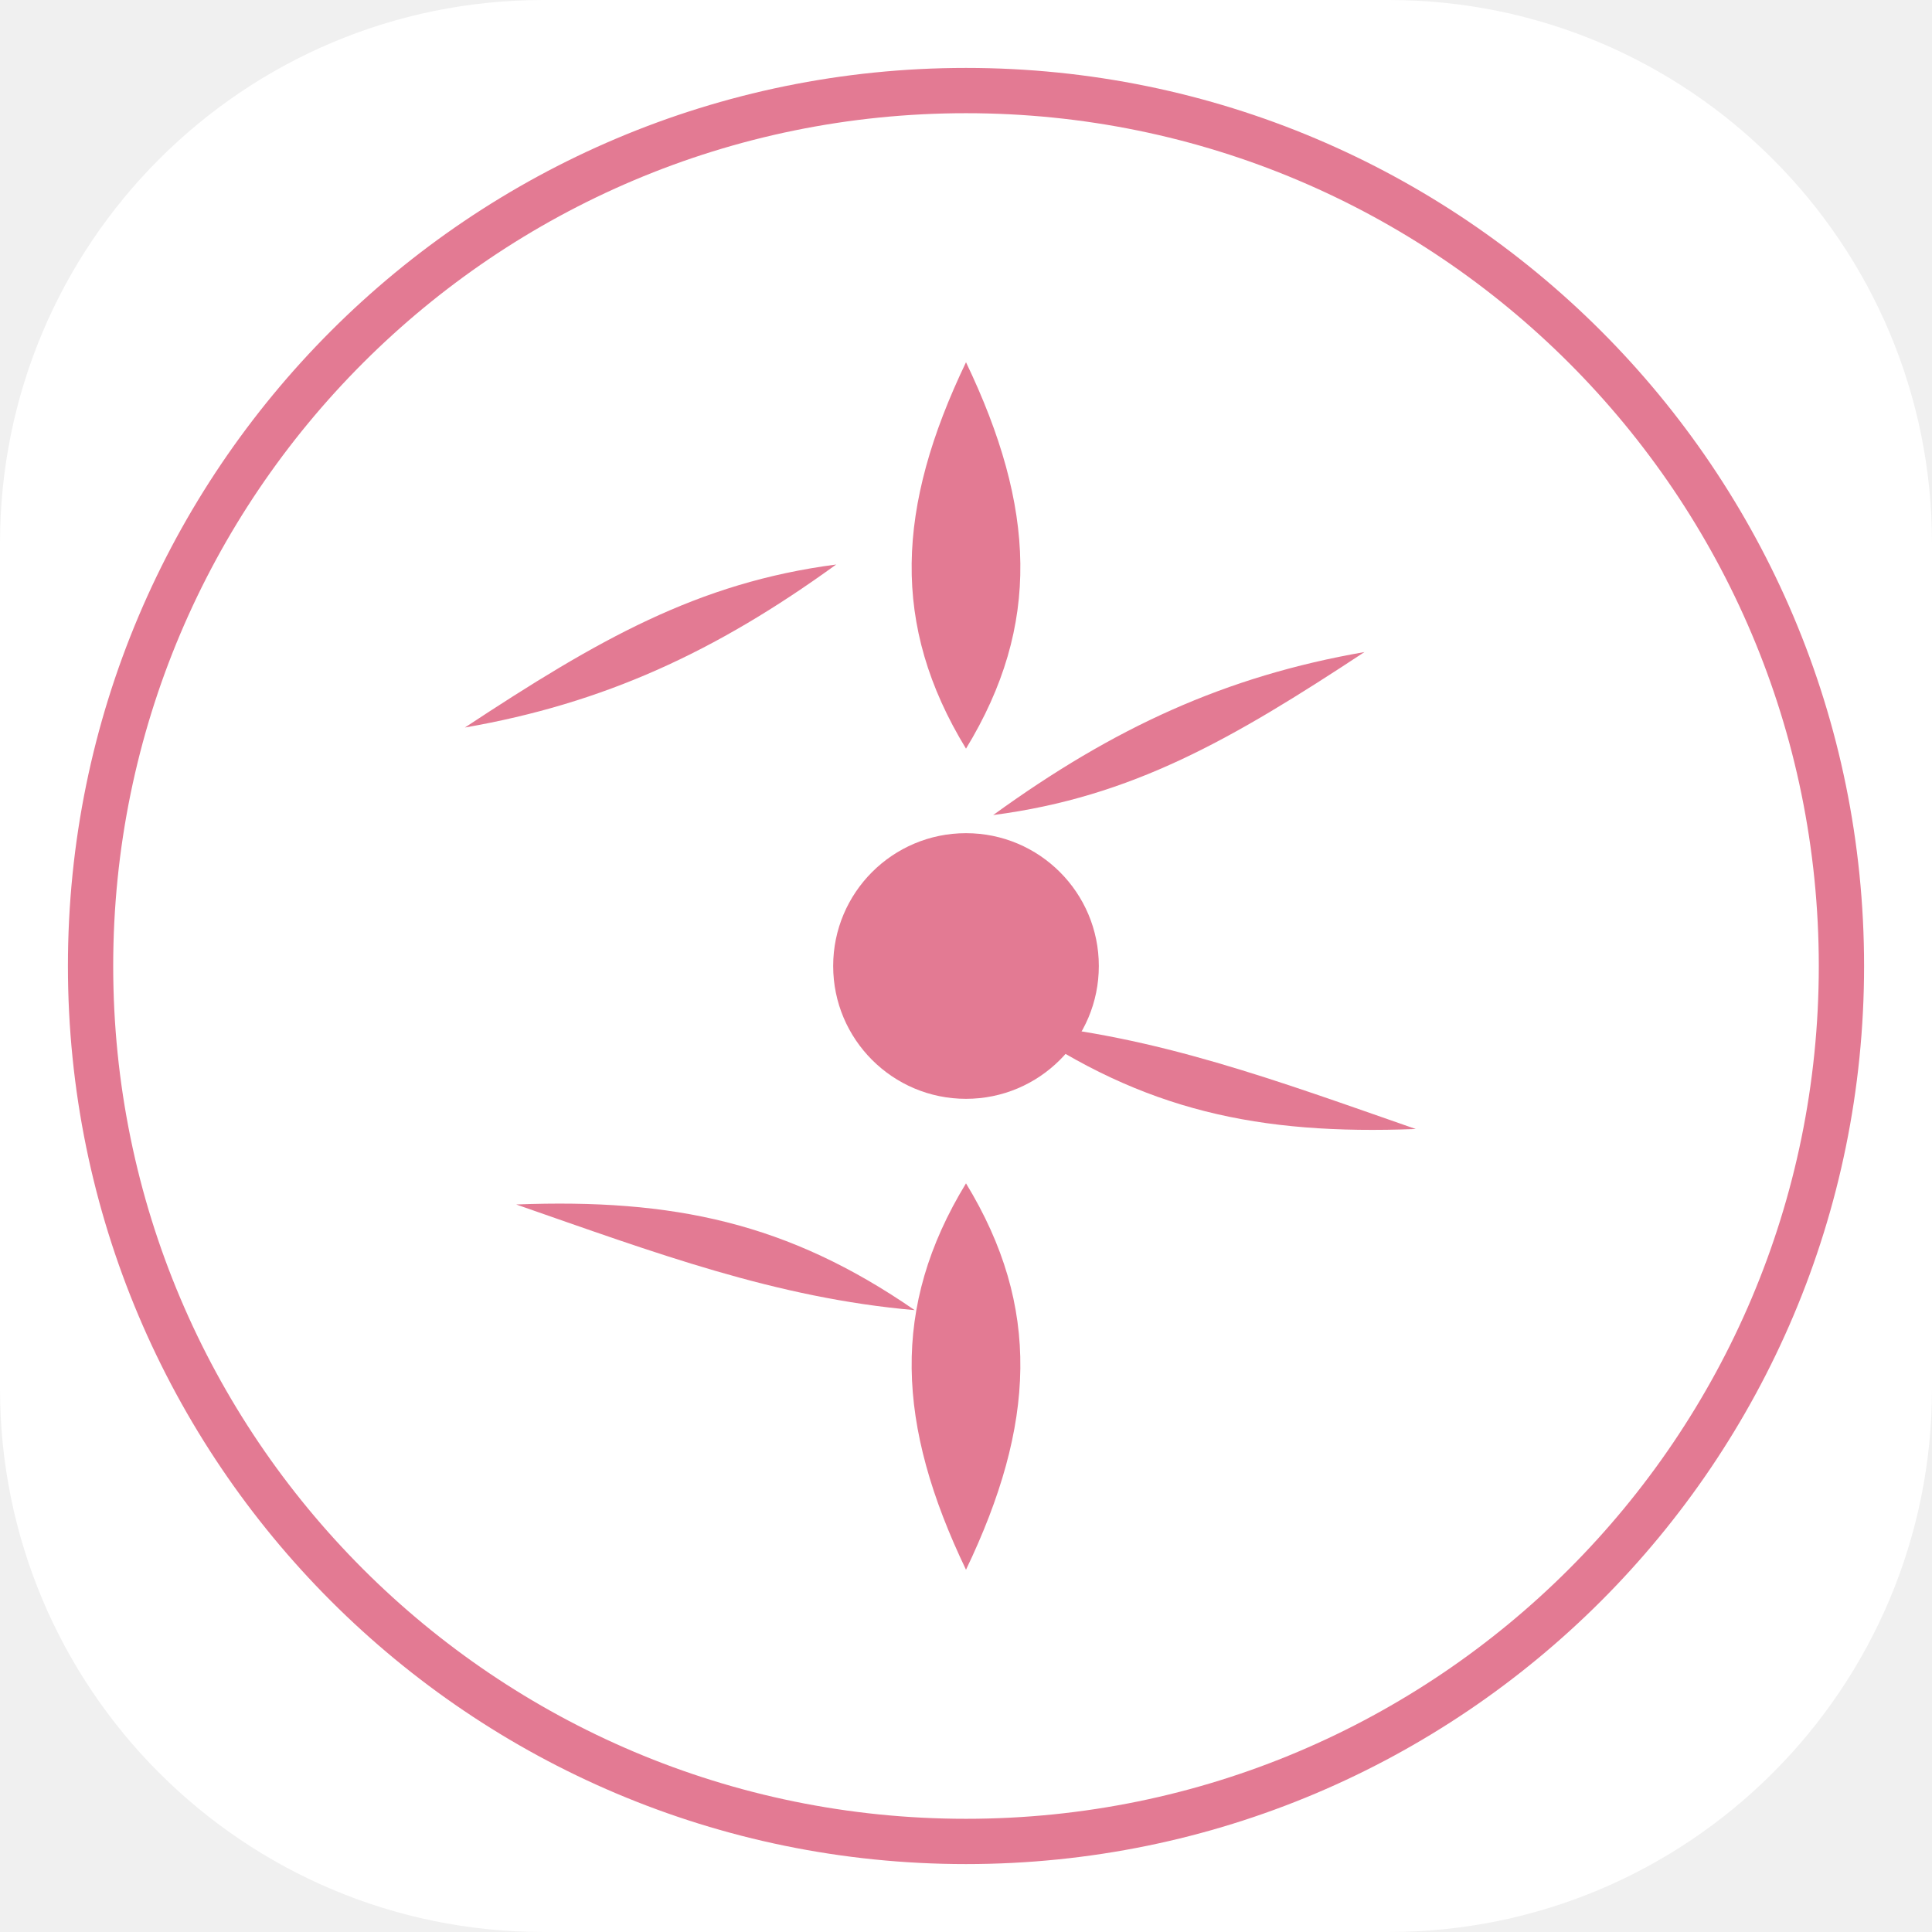
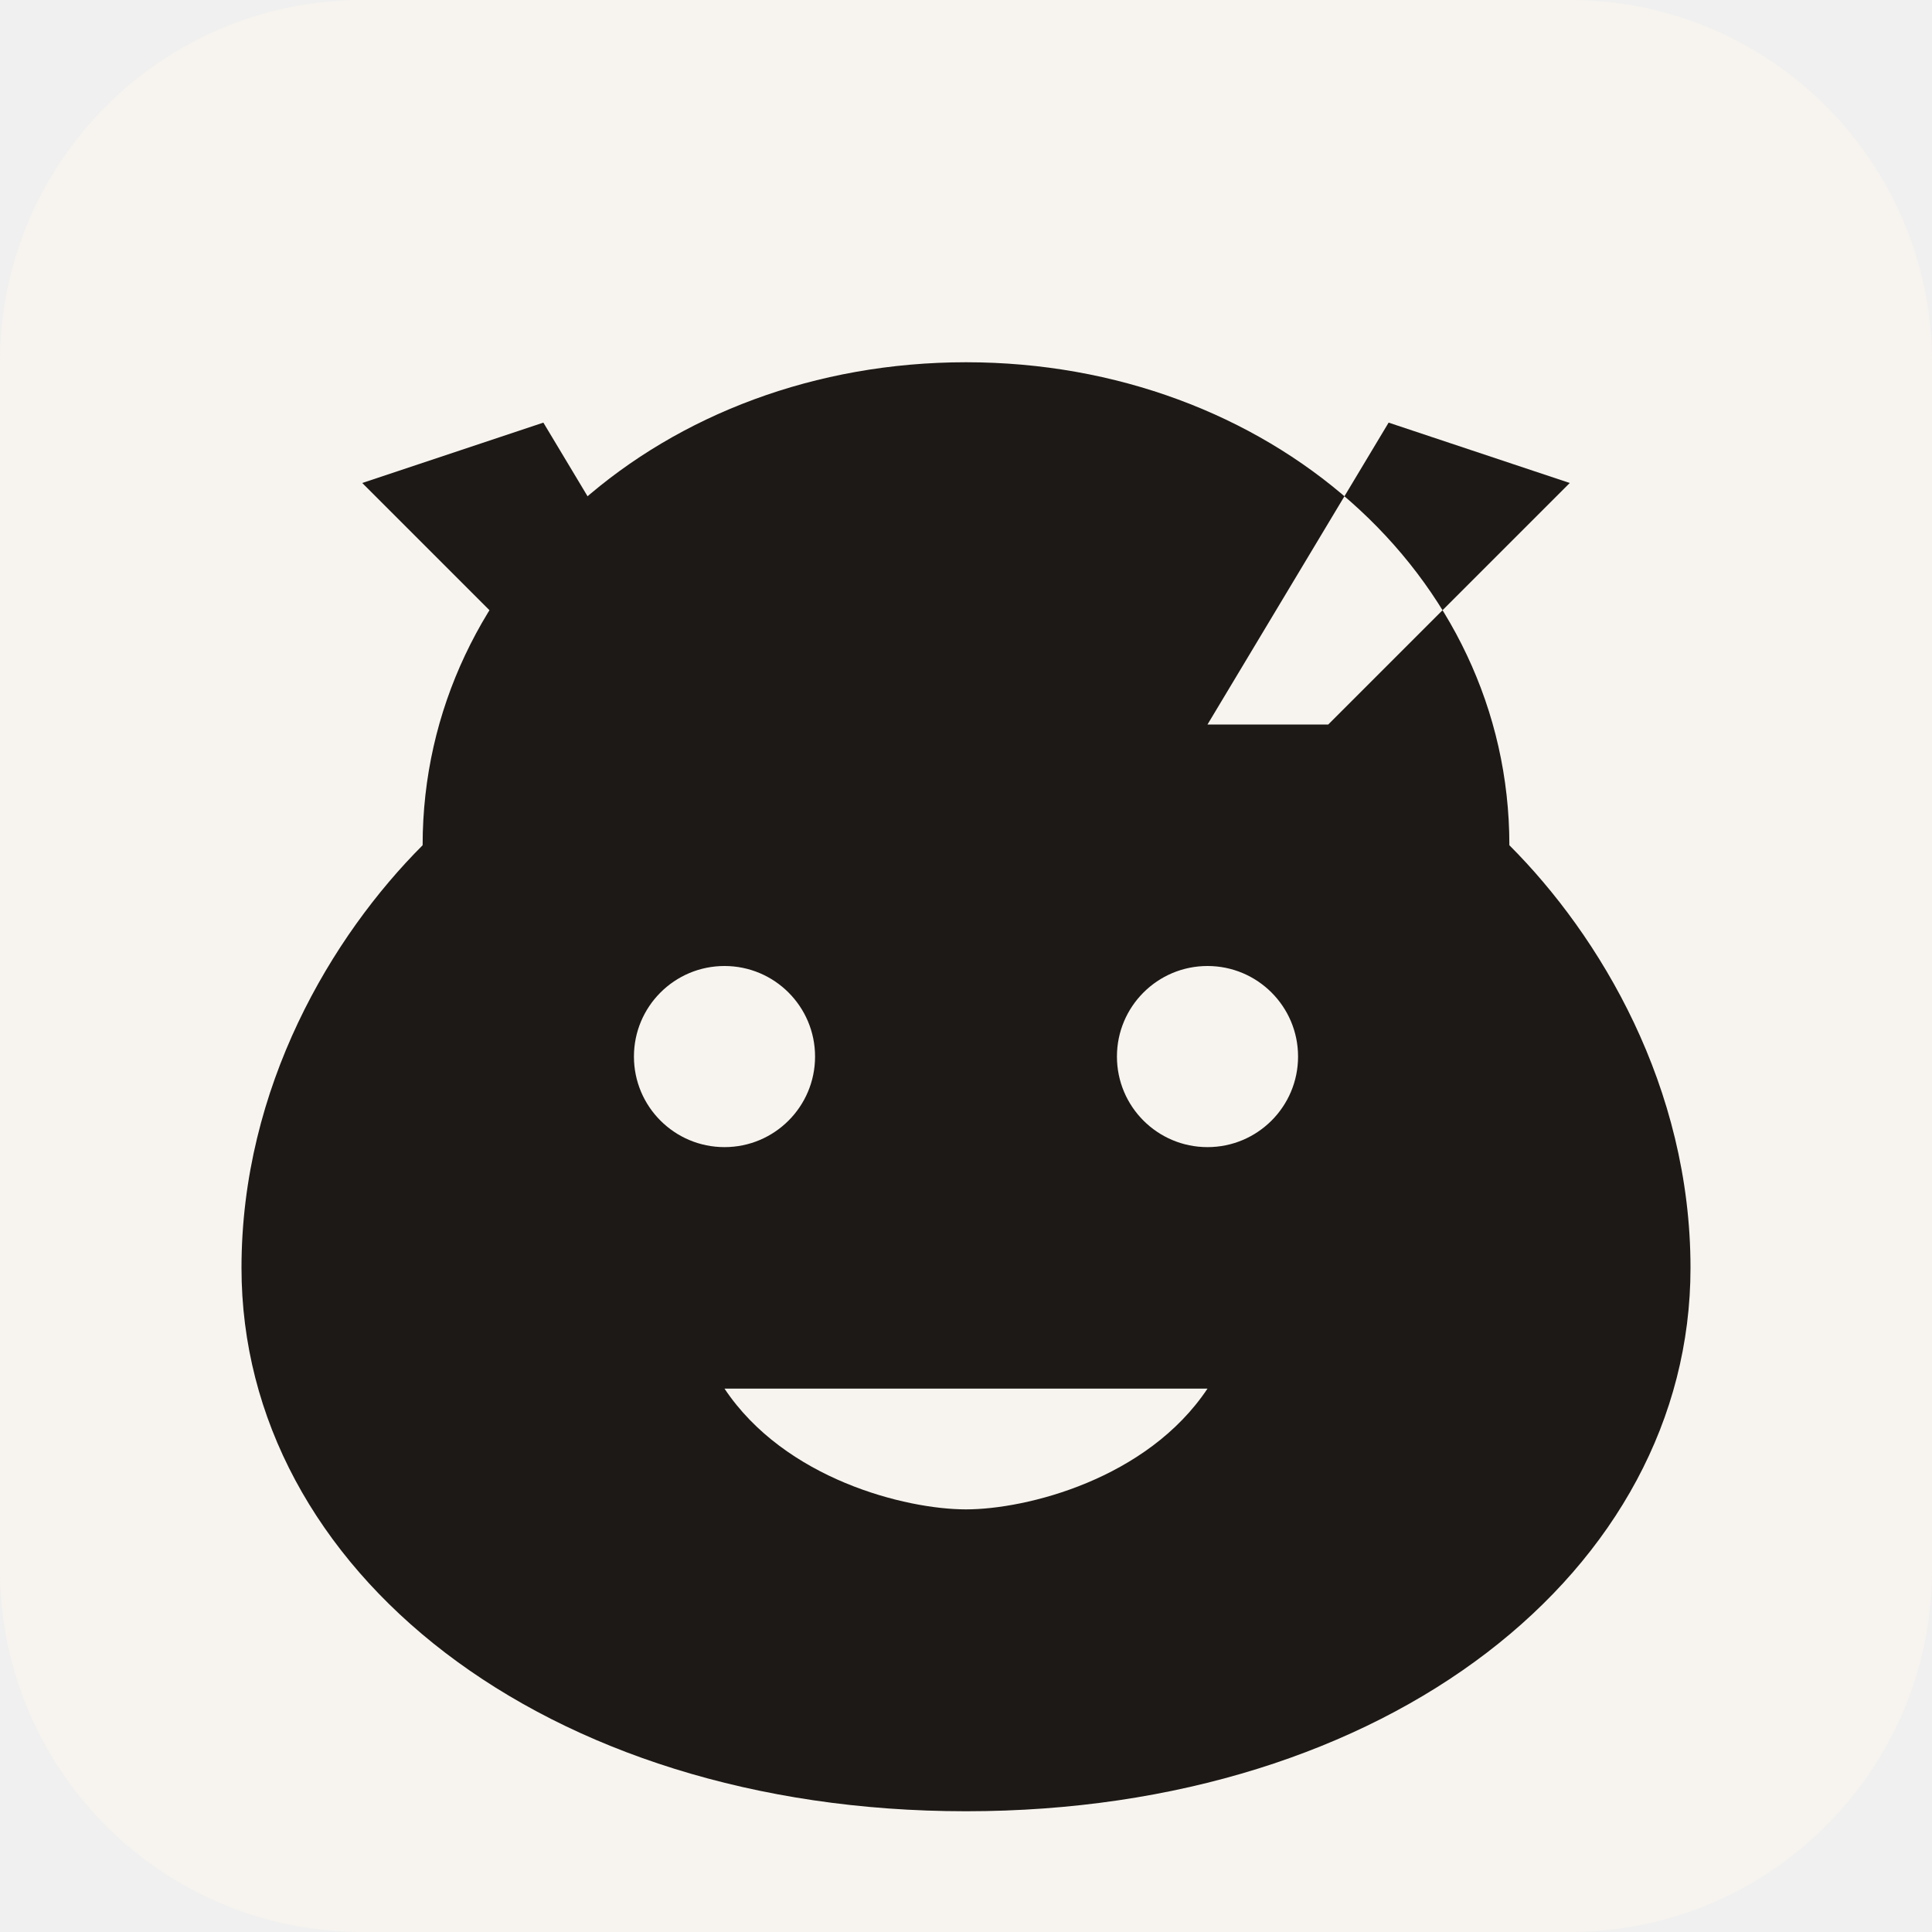
- <svg xmlns="http://www.w3.org/2000/svg" viewBox="0 0 64 64" fill="none">
-   <rect width="64" height="64" rx="18" fill="#ffffff" />
-   <circle cx="32" cy="32" r="29" stroke="#E37A93" stroke-width="1.5" />
-   <path fill="#E37A93" d="M32 12c2.3 4.8 2.5 8.7 0 12.8-2.5-4.1-2.3-8 0-12.8Zm13.2 9.6c-4.4 2.9-7.7 4.8-12.3 5.4 4-2.9 7.7-4.6 12.3-5.4Zm1.7 15.8c-5.2.2-9-.6-13.2-3.5 4.6.4 8.6 1.9 13.2 3.5ZM32 52c-2.3-4.8-2.5-8.7 0-12.8 2.5 4.1 2.3 8 0 12.8Zm-14.9-12.1c5.2-.2 9 .6 13.2 3.5-4.6-.4-8.6-1.9-13.2-3.5Zm-1.7-15.8c4.4-2.9 7.7-4.8 12.3-5.4-4 2.9-7.7 4.6-12.3 5.4Z" />
-   <circle cx="32" cy="32" r="4.4" fill="#E37A93" />
+ <svg xmlns="http://www.w3.org/2000/svg" viewBox="0 0 64 64">
+   <rect width="64" height="64" rx="12" fill="#f7f4ef" />
+   <path fill="#1c1916" d="M18 14l6 10H20l-8-8 6-2zm28 0l-6 10h4l8-8-6-2zM14 28c0-9 8-16 18-16s18 7 18 16c3 3 6 8 6 14 0 10-10 18-24 18S8 52 8 42c0-6 3-11 6-14zm10 10a3 3 0 1 0 0-6 3 3 0 0 0 0 6zm16 0a3 3 0 1 0 0-6 3 3 0 0 0 0 6zM24 46c2 3 6 4 8 4s6-1 8-4" />
</svg>
